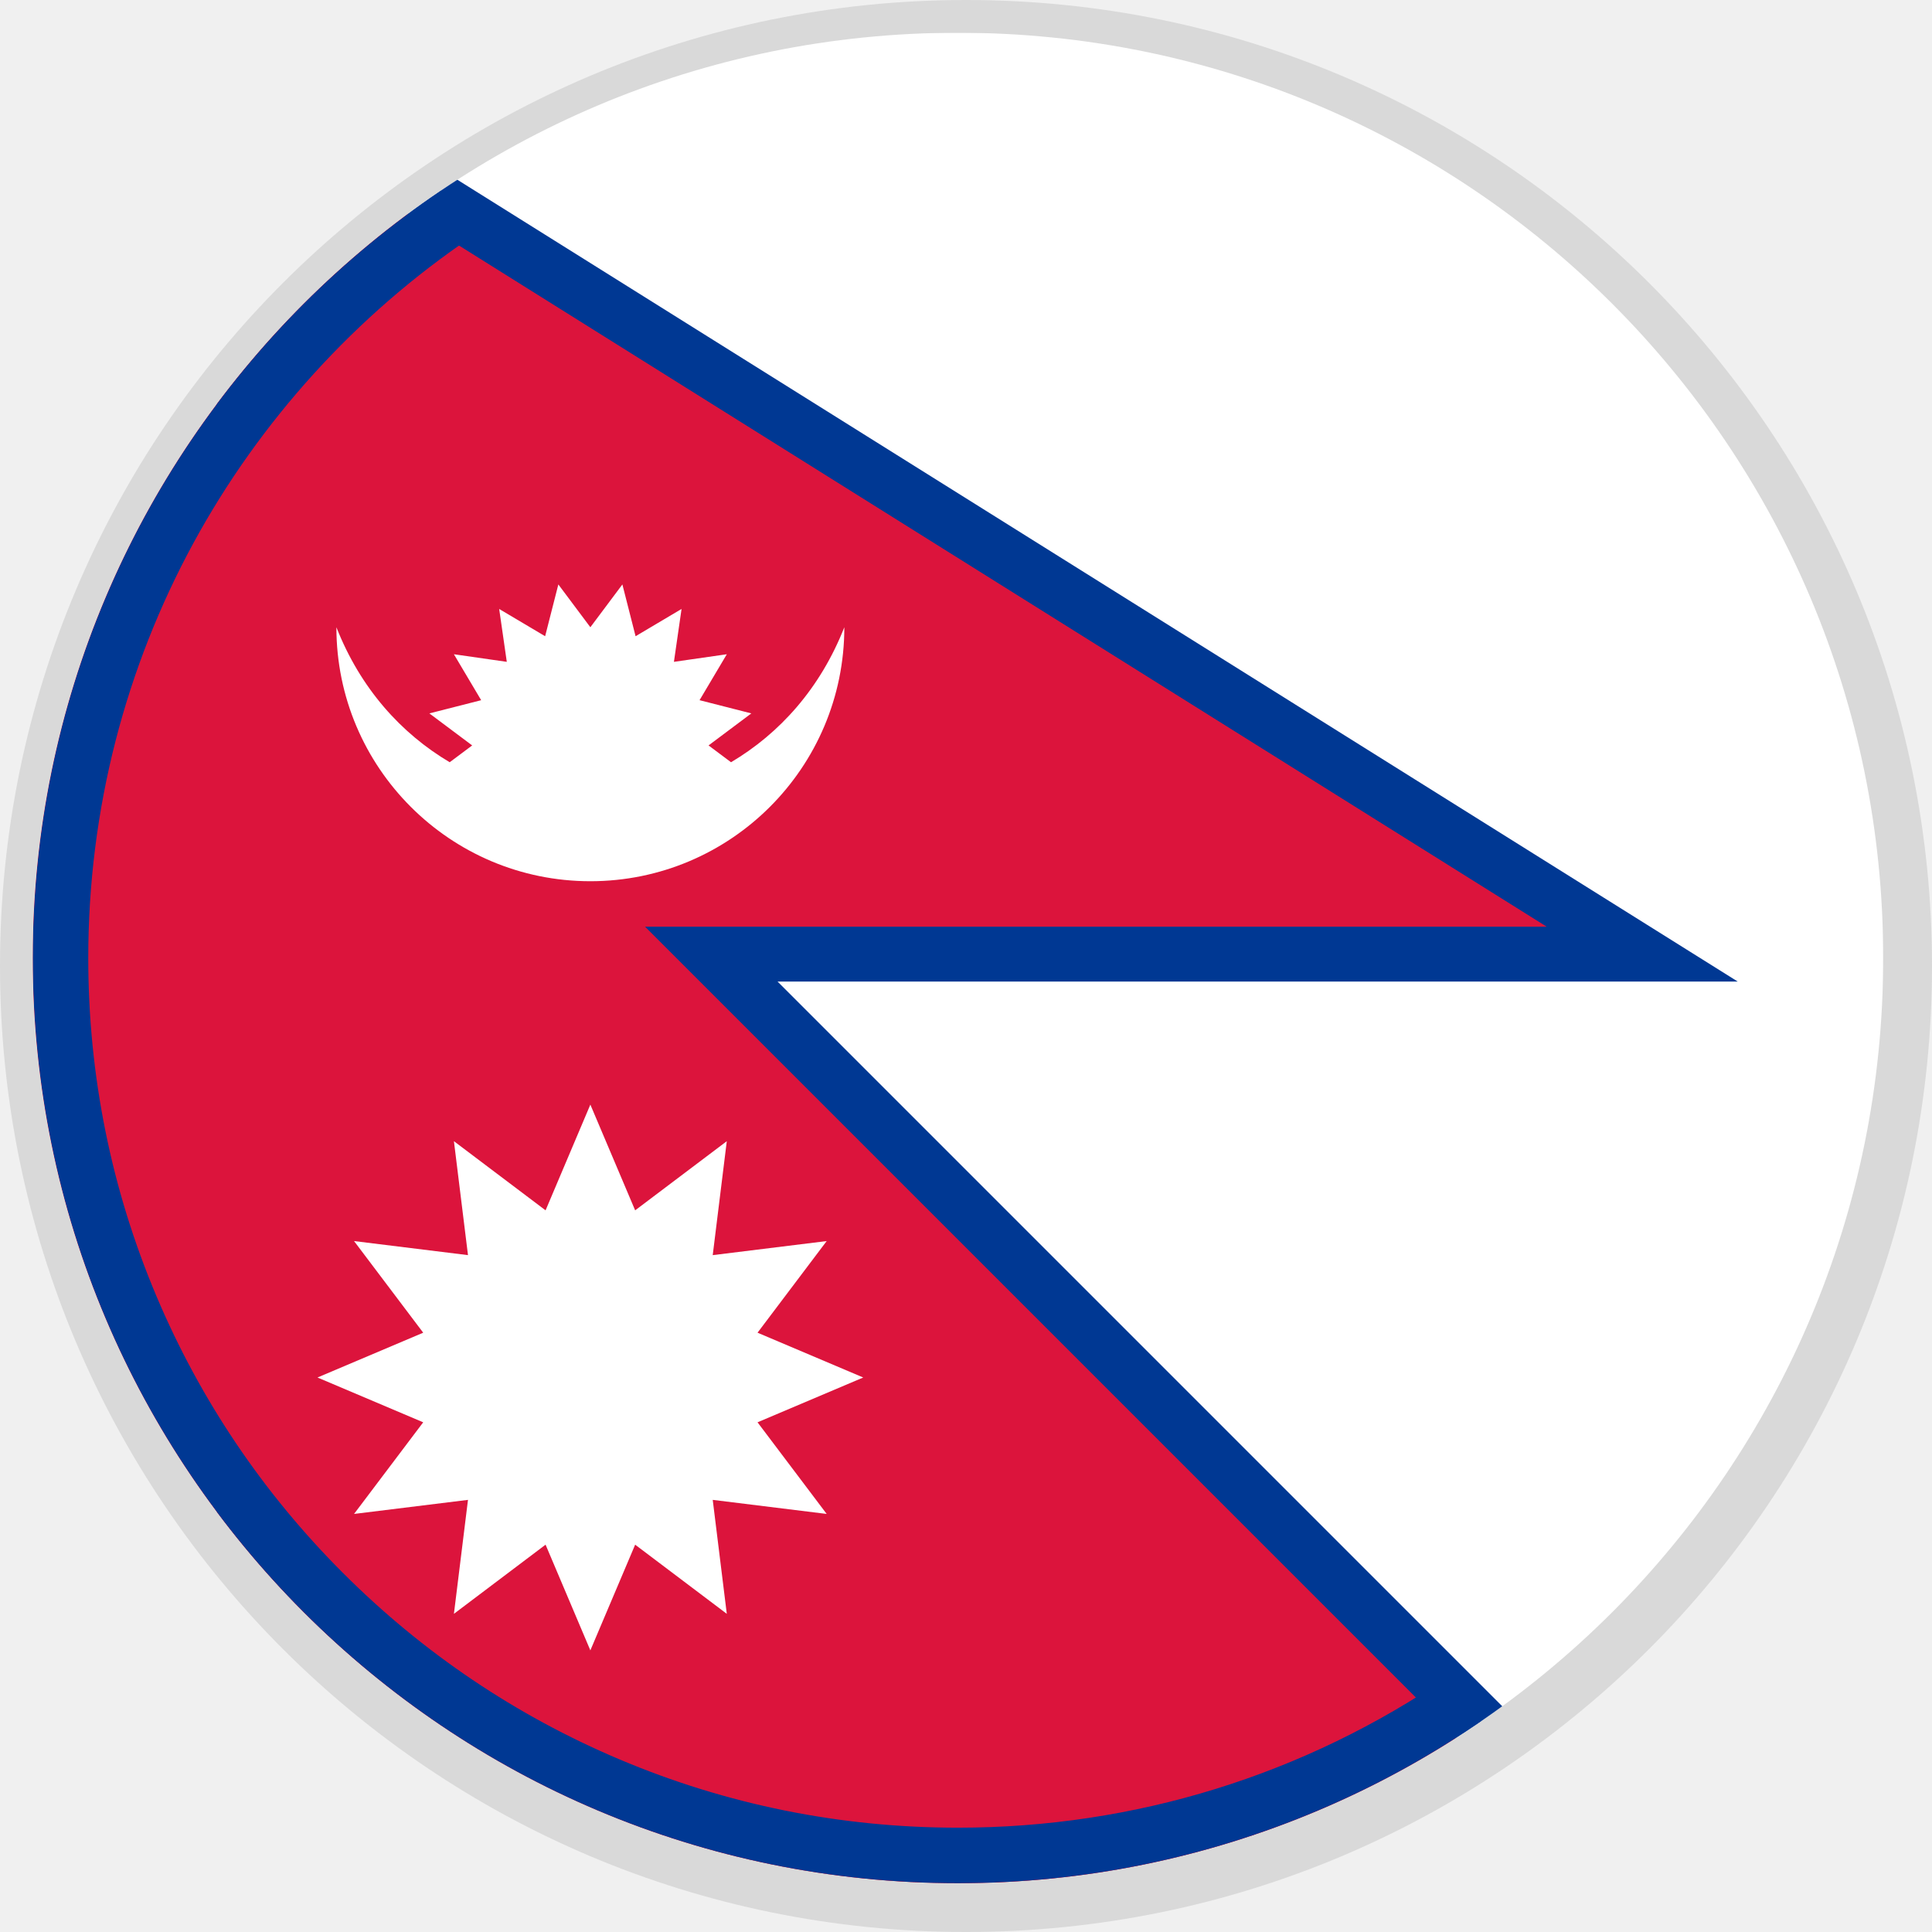
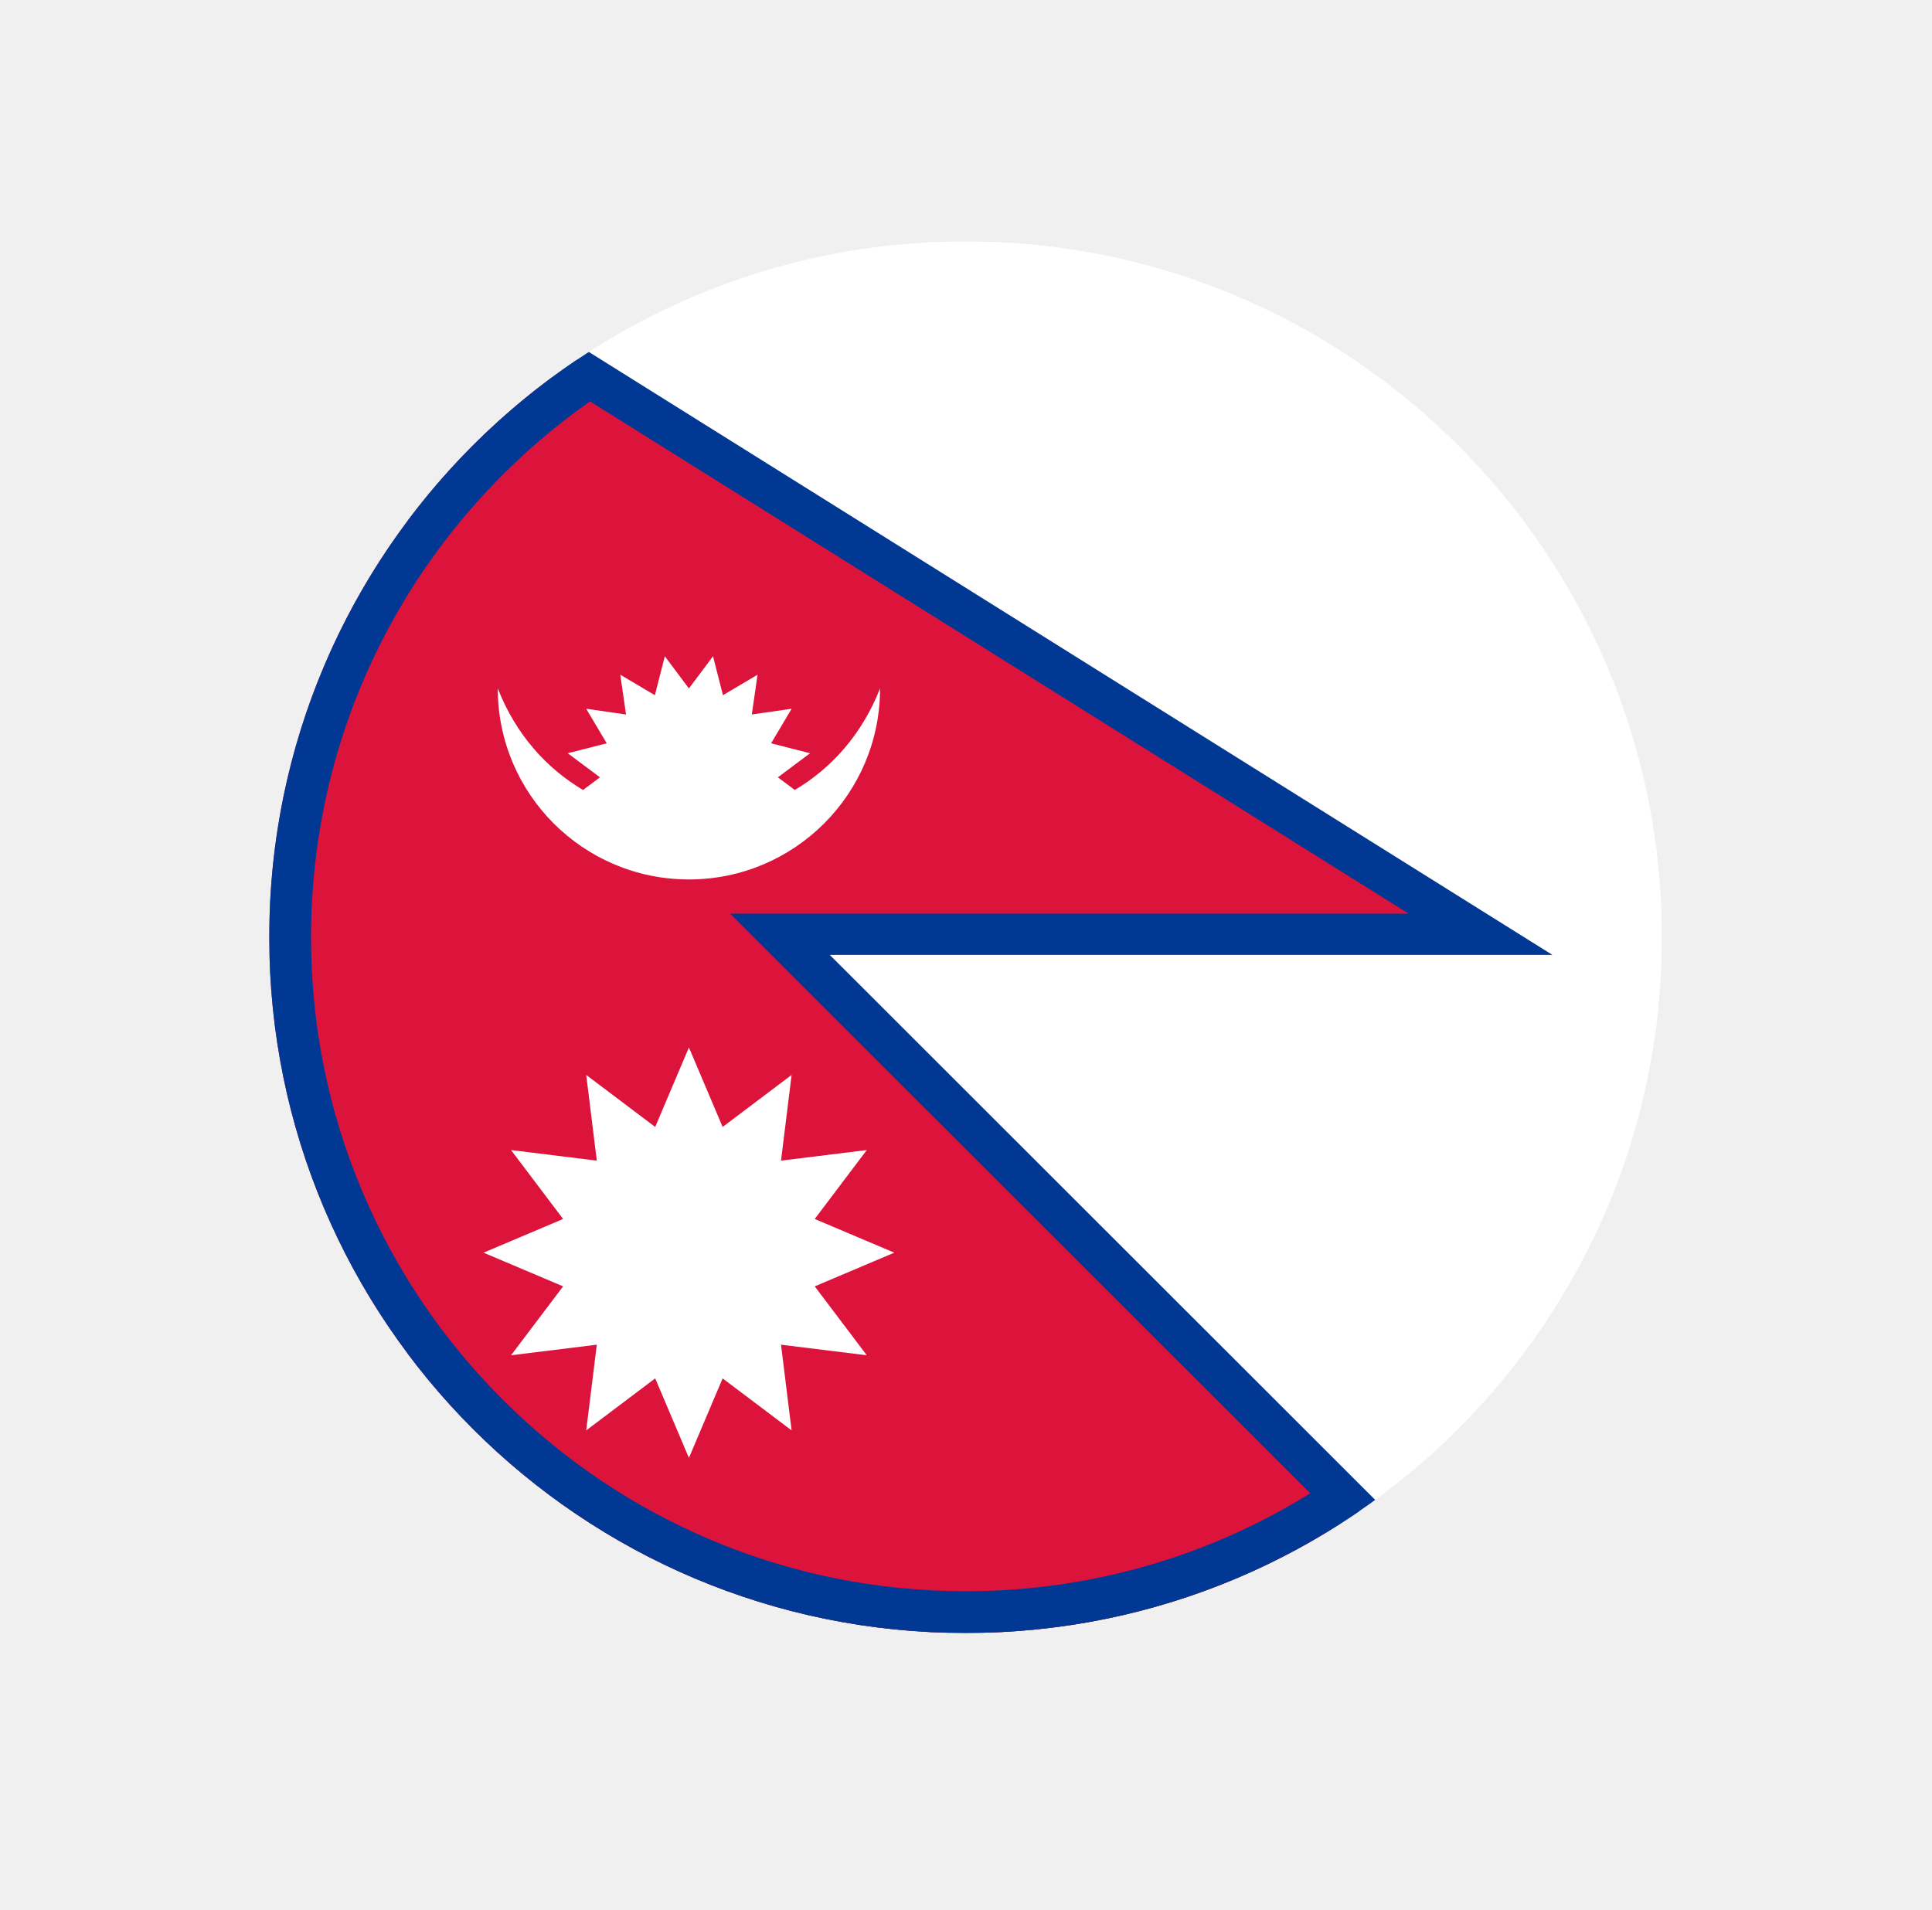
- <svg xmlns="http://www.w3.org/2000/svg" width="118" height="118" viewBox="0 0 118 118" fill="none">
-   <circle cx="59" cy="59" r="59" fill="#D9D9D9" />
-   <mask id="mask0_163_2" style="mask-type:luminance" maskUnits="userSpaceOnUse" x="2" y="2" width="114" height="114">
-     <path d="M58.51 115.02C89.72 115.02 115.02 89.72 115.02 58.51C115.02 27.3 89.72 2 58.51 2C27.3 2 2 27.3 2 58.51C2 89.72 27.3 115.02 58.51 115.02Z" fill="white" />
+ <svg xmlns="http://www.w3.org/2000/svg" width="175" height="173" viewBox="0 0 175 173" fill="none">
+   <mask id="mask0_1578_30" style="mask-type:luminance" maskUnits="userSpaceOnUse" x="24" y="21" width="127" height="127">
+     <path d="M87.463 147.942C122.298 147.942 150.537 119.719 150.537 84.905C150.537 50.091 122.298 21.868 87.463 21.868C52.628 21.868 24.388 50.091 24.388 84.905C24.388 119.719 52.628 147.942 87.463 147.942Z" fill="white" />
  </mask>
-   <g mask="url(#mask0_163_2)">
-     <path d="M2 2H115.02V115.02H2V2Z" fill="white" />
+   <g mask="url(#mask0_1578_30)">
+     <path d="M24.388 21.868H150.537V147.942H24.388V21.868Z" fill="white" />
  </g>
-   <mask id="mask1_163_2" style="mask-type:luminance" maskUnits="userSpaceOnUse" x="2" y="2" width="114" height="114">
-     <path d="M58.51 115.02C89.72 115.02 115.02 89.72 115.02 58.51C115.02 27.3 89.72 2 58.51 2C27.3 2 2 27.3 2 58.51C2 89.72 27.3 115.02 58.51 115.02Z" fill="white" />
+   <mask id="mask1_1578_30" style="mask-type:luminance" maskUnits="userSpaceOnUse" x="24" y="21" width="127" height="127">
+     <path d="M87.463 147.942C122.298 147.942 150.537 119.719 150.537 84.905C150.537 50.091 122.298 21.868 87.463 21.868C52.628 21.868 24.388 50.091 24.388 84.905C24.388 119.719 52.628 147.942 87.463 147.942Z" fill="white" />
  </mask>
-   <g mask="url(#mask1_163_2)">
-     <path d="M102.559 115.02H13.236V1.774L106.135 59.95H47.49L102.559 115.02Z" fill="#003893" />
+   <g mask="url(#mask1_1578_30)">
+     <path d="M136.628 147.942H36.928V21.616L140.619 86.512H75.162L136.628 147.942Z" fill="#003893" />
  </g>
-   <mask id="mask2_163_2" style="mask-type:luminance" maskUnits="userSpaceOnUse" x="2" y="2" width="114" height="114">
-     <path d="M58.51 115.02C89.72 115.02 115.02 89.72 115.02 58.51C115.02 27.3 89.72 2 58.51 2C27.3 2 2 27.3 2 58.51C2 89.72 27.3 115.02 58.51 115.02Z" fill="white" />
+   <mask id="mask2_1578_30" style="mask-type:luminance" maskUnits="userSpaceOnUse" x="24" y="21" width="127" height="127">
+     <path d="M87.463 147.942C122.298 147.942 150.537 119.719 150.537 84.905C150.537 50.091 122.298 21.868 87.463 21.868C52.628 21.868 24.388 50.091 24.388 84.905C24.388 119.719 52.628 147.942 87.463 147.942Z" fill="white" />
  </mask>
-   <g mask="url(#mask2_163_2)">
-     <path d="M94.467 56.599L16.587 7.828H2V115.02H94.467V111.668L39.398 56.599H94.467Z" fill="#DC143C" />
+   <g mask="url(#mask2_1578_30)">
+     <path d="M127.596 82.773L40.67 28.369H24.388V147.942H127.596V144.203L66.13 82.773H127.596Z" fill="#DC143C" />
  </g>
-   <mask id="mask3_163_2" style="mask-type:luminance" maskUnits="userSpaceOnUse" x="2" y="2" width="114" height="114">
-     <path d="M58.51 115.02C89.72 115.02 115.02 89.72 115.02 58.51C115.02 27.3 89.72 2 58.51 2C27.3 2 2 27.3 2 58.51C2 89.72 27.3 115.02 58.51 115.02Z" fill="white" />
+   <mask id="mask3_1578_30" style="mask-type:luminance" maskUnits="userSpaceOnUse" x="24" y="21" width="127" height="127">
+     <path d="M87.463 147.942C122.298 147.942 150.537 119.719 150.537 84.905C150.537 50.091 122.298 21.868 87.463 21.868C52.628 21.868 24.388 50.091 24.388 84.905C24.388 119.719 52.628 147.942 87.463 147.942Z" fill="white" />
  </mask>
-   <g mask="url(#mask3_163_2)">
-     <path d="M44.649 46.555L43.276 45.528L45.889 43.572L42.727 42.765C42.727 42.765 42.727 42.764 42.727 42.764L44.392 39.959L41.161 40.423L41.162 40.424C41.161 40.424 41.161 40.423 41.16 40.423L41.161 40.423L41.627 37.193L38.82 38.858C38.82 38.858 38.82 38.858 38.819 38.858L38.013 35.696L36.057 38.31L34.102 35.696L33.295 38.858C33.295 38.858 33.294 38.858 33.294 38.858L30.488 37.193L30.953 40.423H30.953C30.953 40.423 30.953 40.423 30.953 40.423L27.722 39.959L29.388 42.765C29.388 42.765 29.387 42.765 29.387 42.766L26.225 43.572L28.839 45.528L27.466 46.555C24.503 44.8 22.017 42.052 20.546 38.31C20.546 46.877 27.491 53.822 36.057 53.822C44.624 53.822 51.569 46.877 51.569 38.31C50.098 42.052 47.612 44.8 44.649 46.555Z" fill="white" />
+   <g mask="url(#mask3_1578_30)">
+     <path d="M71.992 71.569L70.459 70.423L73.376 68.242L69.847 67.342C69.847 67.342 69.846 67.341 69.846 67.34L71.705 64.211L68.099 64.73L68.1 64.731C68.099 64.73 68.099 64.73 68.098 64.729L68.099 64.73L68.618 61.126L65.486 62.984C65.486 62.984 65.485 62.984 65.485 62.984L64.585 59.456L62.402 62.372L60.219 59.456L59.319 62.983C59.319 62.984 59.318 62.984 59.318 62.984L56.185 61.126L56.705 64.73H56.705C56.705 64.73 56.705 64.73 56.705 64.73L53.098 64.211L54.958 67.341C54.957 67.342 54.957 67.342 54.957 67.342L51.428 68.242L54.345 70.423L52.812 71.57C49.505 69.612 46.73 66.546 45.088 62.372C45.088 71.928 52.84 79.675 62.402 79.675C71.964 79.675 79.715 71.928 79.715 62.372C78.074 66.546 75.298 69.612 71.992 71.569Z" fill="white" />
  </g>
-   <mask id="mask4_163_2" style="mask-type:luminance" maskUnits="userSpaceOnUse" x="2" y="2" width="114" height="114">
-     <path d="M58.51 115.02C89.72 115.02 115.02 89.72 115.02 58.51C115.02 27.3 89.72 2 58.51 2C27.3 2 2 27.3 2 58.51C2 89.72 27.3 115.02 58.51 115.02Z" fill="white" />
+   <mask id="mask4_1578_30" style="mask-type:luminance" maskUnits="userSpaceOnUse" x="24" y="21" width="127" height="127">
+     <path d="M87.463 147.942C122.298 147.942 150.537 119.719 150.537 84.905C150.537 50.091 122.298 21.868 87.463 21.868C52.628 21.868 24.388 50.091 24.388 84.905C24.388 119.719 52.628 147.942 87.463 147.942Z" fill="white" />
  </mask>
-   <g mask="url(#mask4_163_2)">
-     <path d="M43.532 91.607L50.491 92.466L46.268 86.87V86.869L52.724 84.133L46.268 81.397V81.397L50.491 75.8L43.532 76.659L43.531 76.659L44.39 69.7L38.793 73.923L38.793 73.923L36.057 67.466L33.322 73.923L33.321 73.923L27.724 69.7L28.583 76.659L28.584 76.659L28.583 76.66L28.583 76.659L21.624 75.8L25.847 81.396L25.846 81.398L19.391 84.133L25.846 86.869L25.847 86.87L21.624 92.466L28.583 91.607L28.583 91.607L28.584 91.608L28.583 91.607L27.724 98.567L33.321 94.344L33.322 94.344L36.057 100.799L38.793 94.344L38.793 94.344L44.39 98.567L43.531 91.607L43.532 91.607Z" fill="white" />
+   <g mask="url(#mask4_1578_30)">
+     <path d="M70.744 121.825L78.512 122.783L73.798 116.54V116.54L81.004 113.488L73.798 110.436V110.435L78.512 104.192L70.744 105.151L70.744 105.15L71.703 97.387L65.455 102.098L65.455 102.098L62.402 94.896L59.348 102.098L59.347 102.098L53.1 97.387L54.059 105.151L54.059 105.15L54.059 105.151L54.059 105.151L46.291 104.192L51.005 110.435L51.005 110.436L43.799 113.488L51.005 116.539L51.005 116.541L46.291 122.783L54.059 121.825L54.059 121.824L54.059 121.825L54.059 121.825L53.1 129.589L59.347 124.877L59.348 124.877L62.402 132.079L65.455 124.878L65.455 124.877L71.703 129.589L70.744 121.825L70.744 121.825Z" fill="white" />
  </g>
-   <mask id="mask5_163_2" style="mask-type:luminance" maskUnits="userSpaceOnUse" x="2" y="2" width="114" height="114">
-     <path d="M58.51 115.02C89.72 115.02 115.02 89.72 115.02 58.51C115.02 27.3 89.72 2 58.51 2C27.3 2 2 27.3 2 58.51C2 89.72 27.3 115.02 58.51 115.02Z" fill="white" />
+   <mask id="mask5_1578_30" style="mask-type:luminance" maskUnits="userSpaceOnUse" x="0" y="0" width="175" height="173">
+     <path d="M87.069 173C135.156 173 174.138 134.273 174.138 86.5C174.138 38.727 135.156 0 87.069 0C38.982 0 0 38.727 0 86.5C0 134.273 38.982 173 87.069 173Z" fill="white" />
  </mask>
-   <g mask="url(#mask5_163_2)">
-     <path d="M88.537 102.335C79.68 108.415 69.297 111.629 58.51 111.629C51.337 111.629 44.381 110.225 37.835 107.456C31.509 104.781 25.828 100.951 20.949 96.071C16.069 91.192 12.239 85.51 9.564 79.186C6.795 72.639 5.391 65.683 5.391 58.51C5.391 54.012 5.953 49.545 7.063 45.232C8.139 41.048 9.733 36.997 11.8 33.193C15.864 25.712 21.747 19.234 28.813 14.461L26.915 11.651C11.883 21.806 2 39.004 2 58.51C2 89.72 27.3 115.02 58.51 115.02C70.365 115.02 81.368 111.369 90.455 105.13L88.537 102.335Z" fill="#003893" />
+   <g mask="url(#mask5_1578_30)">
+     <path d="M120.977 133.792C111.092 140.574 99.503 144.16 87.463 144.16C79.457 144.16 71.693 142.593 64.385 139.505C57.326 136.52 50.985 132.247 45.538 126.804C40.092 121.361 35.816 115.024 32.83 107.969C29.74 100.666 28.173 92.906 28.173 84.905C28.173 79.888 28.801 74.904 30.039 70.094C31.241 65.426 33.02 60.907 35.326 56.663C39.862 48.319 46.428 41.093 54.316 35.768L52.197 32.634C35.419 43.962 24.388 63.146 24.388 84.905C24.388 119.719 52.627 147.942 87.463 147.942C100.695 147.942 112.976 143.869 123.119 136.91L120.977 133.792Z" fill="#003893" />
  </g>
</svg>
